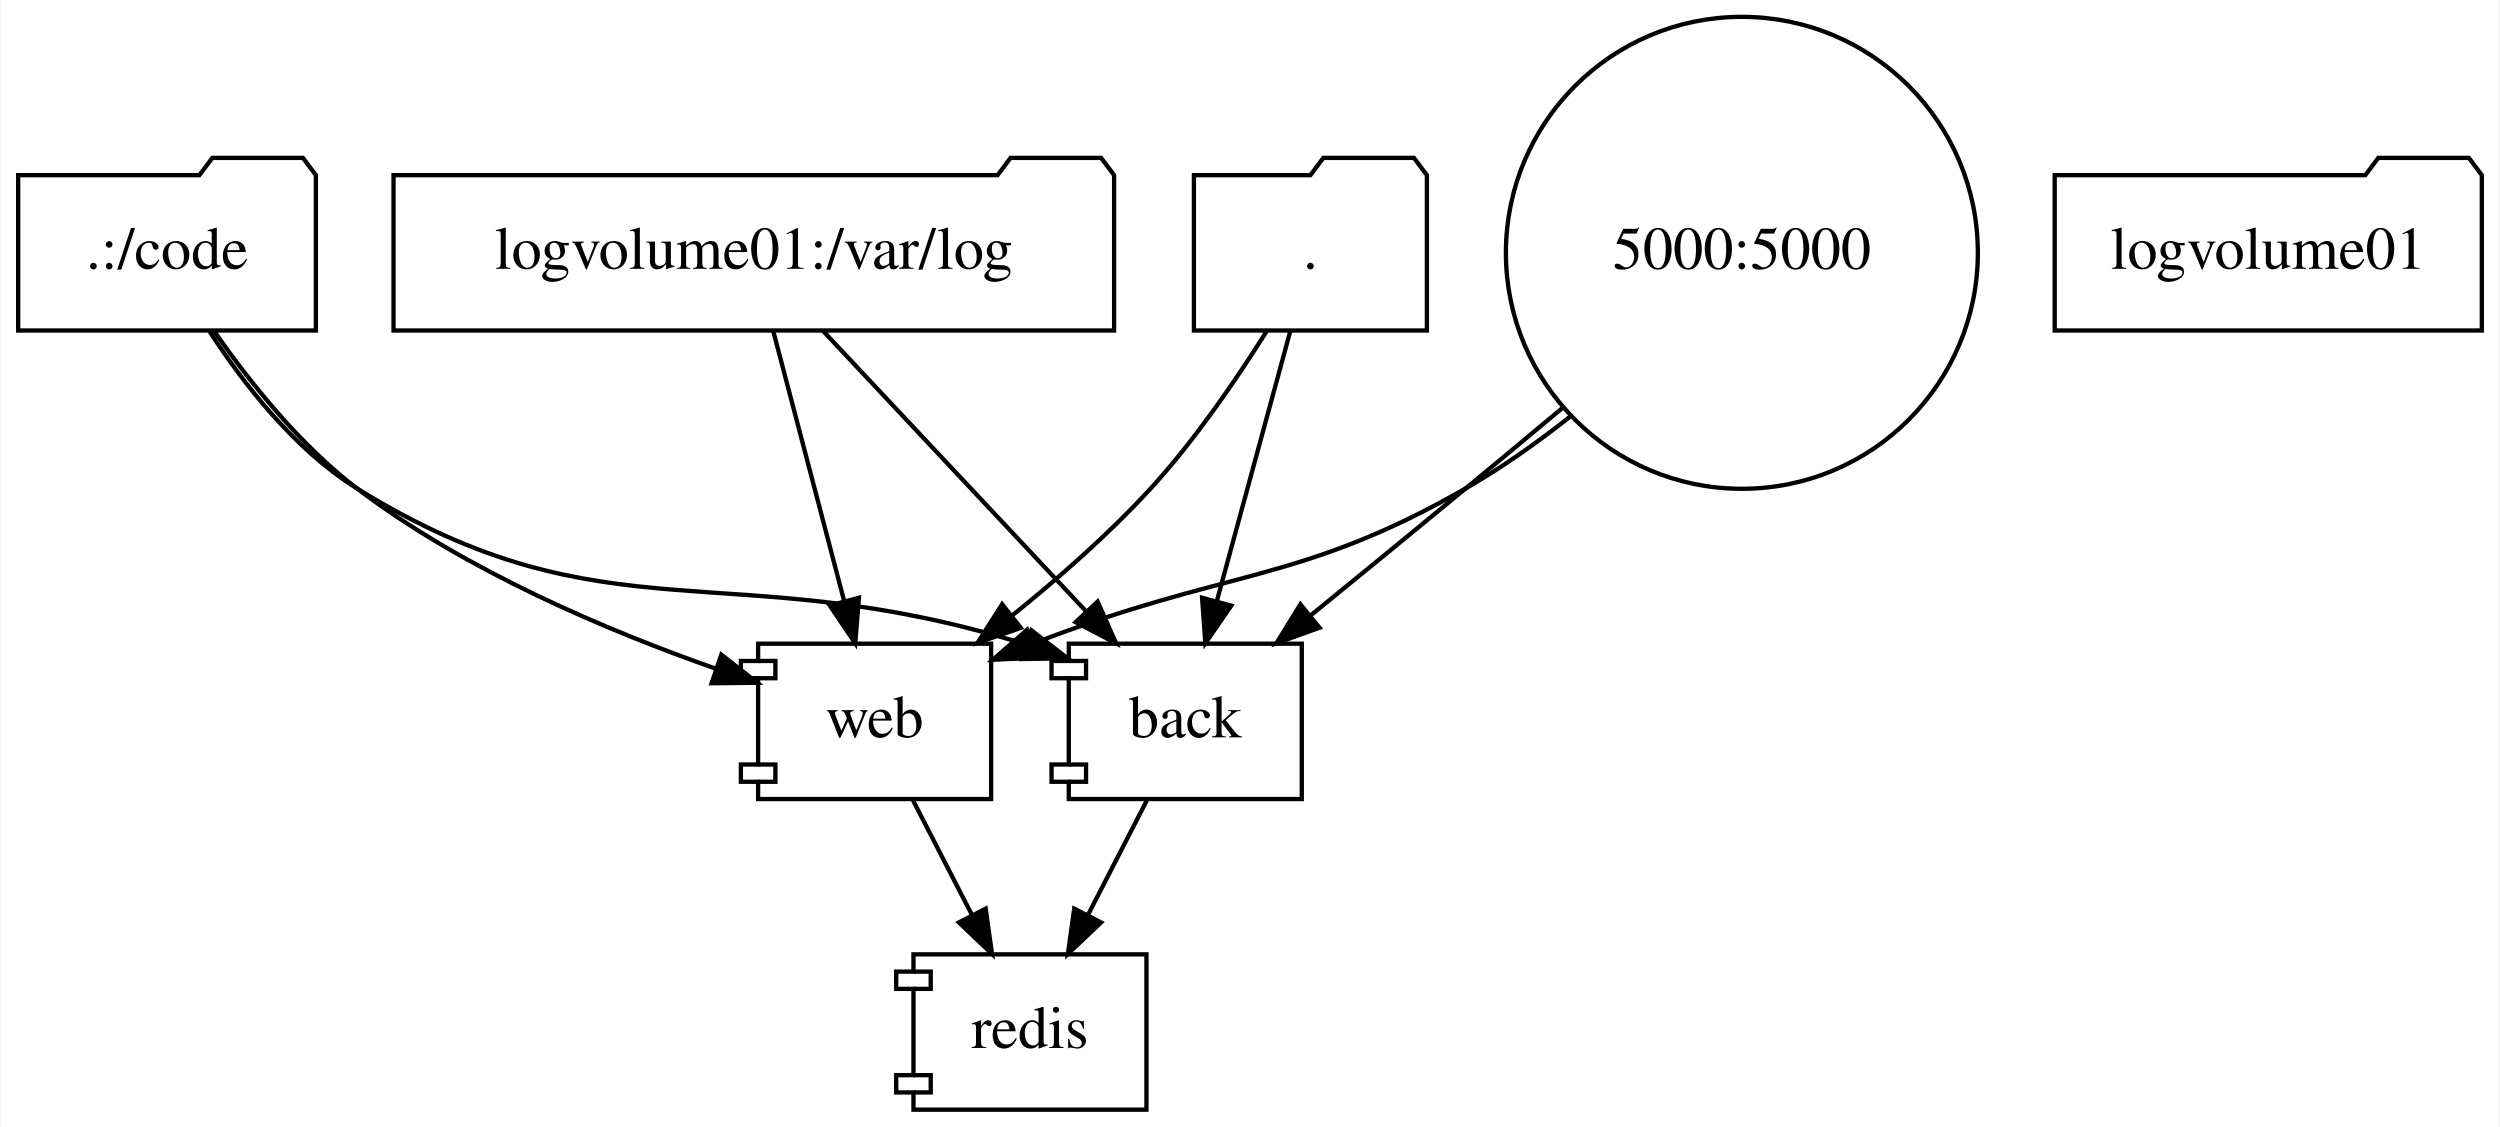
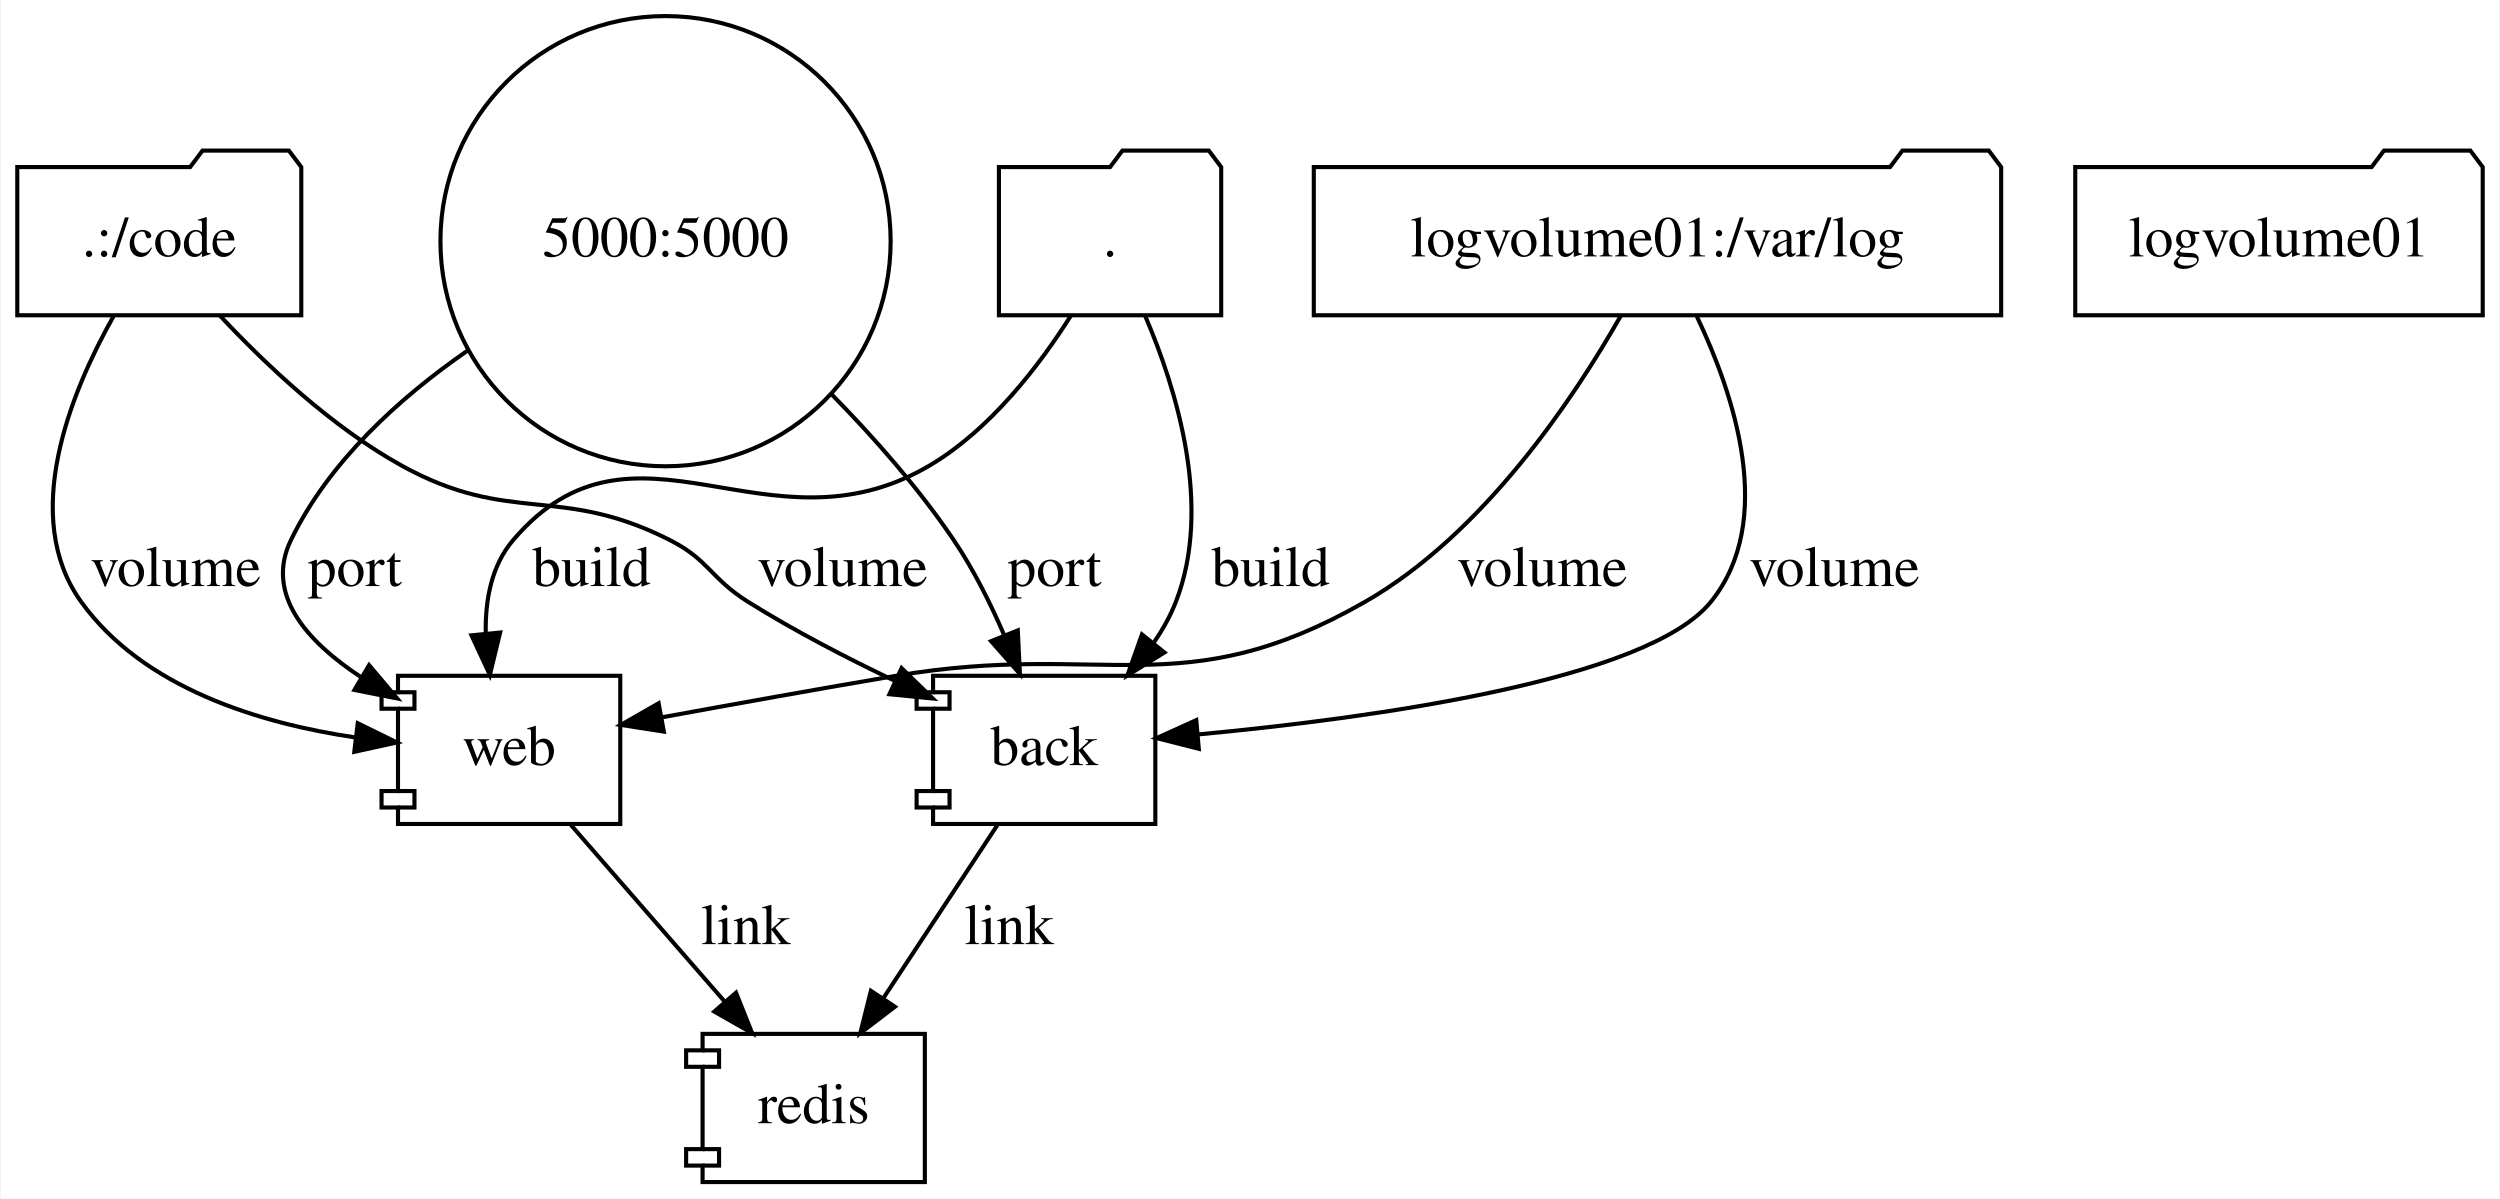
- <svg xmlns="http://www.w3.org/2000/svg" width="579pt" height="261pt" viewBox="0.00 0.00 579.00 261.19">
-   <g id="graph0" class="graph" transform="scale(1 1) rotate(0) translate(4 257.19)">
-     <polygon fill="white" stroke="none" points="-4,4 -4,-257.19 575,-257.19 575,4 -4,4" />
+ <svg xmlns="http://www.w3.org/2000/svg" width="607pt" height="291pt" viewBox="0.00 0.00 607.00 291.19">
+   <g id="graph0" class="graph" transform="scale(1 1) rotate(0) translate(4 287.19)">
+     <polygon fill="white" stroke="none" points="-4,4 -4,-287.19 603,-287.19 603,4 -4,4" />
    <g id="node1" class="node">
-       <polygon fill="none" stroke="black" points="326.5,-216.595 323.5,-220.595 302.5,-220.595 299.5,-216.595 272.5,-216.595 272.5,-180.595 326.5,-180.595 326.5,-216.595" />
-       <text text-anchor="middle" x="299.5" y="-194.895" font-family="Times,serif" font-size="14.00">.</text>
+       <polygon fill="none" stroke="black" points="292.5,-246.595 289.5,-250.595 268.5,-250.595 265.5,-246.595 238.5,-246.595 238.5,-210.595 292.5,-210.595 292.5,-246.595" />
+       <text text-anchor="middle" x="265.5" y="-224.895" font-family="Times,serif" font-size="14.00">.</text>
    </g>
    <g id="node2" class="node">
-       <polygon fill="none" stroke="black" points="225.5,-108 171.5,-108 171.5,-104 167.5,-104 167.5,-100 171.5,-100 171.5,-80 167.5,-80 167.5,-76 171.5,-76 171.5,-72 225.5,-72 225.5,-108" />
-       <polyline fill="none" stroke="black" points="171.5,-104 175.5,-104 175.5,-100 171.5,-100 " />
-       <polyline fill="none" stroke="black" points="171.5,-80 175.5,-80 175.5,-76 171.5,-76 " />
-       <text text-anchor="middle" x="198.5" y="-86.3" font-family="Times,serif" font-size="14.00">web</text>
+       <polygon fill="none" stroke="black" points="146.5,-123 92.5,-123 92.5,-119 88.5,-119 88.5,-115 92.5,-115 92.5,-95 88.5,-95 88.5,-91 92.5,-91 92.5,-87 146.5,-87 146.5,-123" />
+       <polyline fill="none" stroke="black" points="92.5,-119 96.5,-119 96.5,-115 92.5,-115 " />
+       <polyline fill="none" stroke="black" points="92.5,-95 96.5,-95 96.5,-91 92.5,-91 " />
+       <text text-anchor="middle" x="119.5" y="-101.3" font-family="Times,serif" font-size="14.00">web</text>
    </g>
    <g id="edge1" class="edge">
-       <path fill="none" stroke="black" d="M289.273,-180.292C282.393,-169.332 272.735,-155.171 262.5,-144 252.87,-133.489 241.139,-123.196 230.364,-114.519" />
-       <polygon fill="black" stroke="black" points="232.384,-111.655 222.361,-108.221 228.055,-117.156 232.384,-111.655" />
+       <path fill="none" stroke="black" d="M256.032,-210.573C248.343,-198.405 236.355,-182.701 221.5,-174 182.157,-150.954 150.125,-190.661 120.5,-156 115.185,-149.782 113.647,-141.368 113.825,-133.217" />
+       <polygon fill="black" stroke="black" points="117.313,-133.514 114.815,-123.218 110.347,-132.825 117.313,-133.514" />
+       <text text-anchor="middle" x="139.5" y="-144.8" font-family="Times,serif" font-size="14.00">build</text>
    </g>
    <g id="node7" class="node">
-       <polygon fill="none" stroke="black" points="297.5,-108 243.5,-108 243.5,-104 239.5,-104 239.5,-100 243.5,-100 243.5,-80 239.5,-80 239.5,-76 243.5,-76 243.5,-72 297.5,-72 297.5,-108" />
-       <polyline fill="none" stroke="black" points="243.5,-104 247.5,-104 247.5,-100 243.5,-100 " />
-       <polyline fill="none" stroke="black" points="243.5,-80 247.5,-80 247.5,-76 243.5,-76 " />
-       <text text-anchor="middle" x="270.5" y="-86.3" font-family="Times,serif" font-size="14.00">back</text>
+       <polygon fill="none" stroke="black" points="276.5,-123 222.5,-123 222.5,-119 218.5,-119 218.5,-115 222.5,-115 222.5,-95 218.5,-95 218.5,-91 222.5,-91 222.5,-87 276.5,-87 276.5,-123" />
+       <polyline fill="none" stroke="black" points="222.5,-119 226.5,-119 226.5,-115 222.5,-115 " />
+       <polyline fill="none" stroke="black" points="222.5,-95 226.5,-95 226.5,-91 222.5,-91 " />
+       <text text-anchor="middle" x="249.5" y="-101.3" font-family="Times,serif" font-size="14.00">back</text>
    </g>
    <g id="edge6" class="edge">
-       <path fill="none" stroke="black" d="M294.841,-180.469C290.253,-163.607 283.178,-137.601 277.836,-117.964" />
-       <polygon fill="black" stroke="black" points="281.15,-116.814 275.148,-108.084 274.396,-118.652 281.15,-116.814" />
+       <path fill="none" stroke="black" d="M274.013,-210.482C281.675,-192.633 290.464,-164.088 281.5,-141 280.139,-137.493 278.244,-134.124 276.05,-130.954" />
+       <polygon fill="black" stroke="black" points="278.7,-128.665 269.702,-123.072 273.249,-133.056 278.7,-128.665" />
+       <text text-anchor="middle" x="304.5" y="-144.8" font-family="Times,serif" font-size="14.00">build</text>
    </g>
    <g id="node6" class="node">
-       <polygon fill="none" stroke="black" points="261.5,-36 207.5,-36 207.5,-32 203.5,-32 203.5,-28 207.5,-28 207.5,-8 203.5,-8 203.5,-4 207.5,-4 207.5,-0 261.5,-0 261.5,-36" />
-       <polyline fill="none" stroke="black" points="207.5,-32 211.5,-32 211.5,-28 207.5,-28 " />
-       <polyline fill="none" stroke="black" points="207.5,-8 211.5,-8 211.5,-4 207.5,-4 " />
-       <text text-anchor="middle" x="234.5" y="-14.3" font-family="Times,serif" font-size="14.00">redis</text>
+       <polygon fill="none" stroke="black" points="220.5,-36 166.5,-36 166.5,-32 162.5,-32 162.5,-28 166.5,-28 166.5,-8 162.5,-8 162.5,-4 166.5,-4 166.5,-0 220.5,-0 220.5,-36" />
+       <polyline fill="none" stroke="black" points="166.5,-32 170.5,-32 170.5,-28 166.5,-28 " />
+       <polyline fill="none" stroke="black" points="166.5,-8 170.5,-8 170.5,-4 166.5,-4 " />
+       <text text-anchor="middle" x="193.5" y="-14.3" font-family="Times,serif" font-size="14.00">redis</text>
    </g>
    <g id="edge5" class="edge">
-       <path fill="none" stroke="black" d="M207.399,-71.697C211.497,-63.728 216.449,-54.099 220.993,-45.264" />
-       <polygon fill="black" stroke="black" points="224.242,-46.598 225.703,-36.104 218.017,-43.397 224.242,-46.598" />
+       <path fill="none" stroke="black" d="M134.475,-86.799C145.207,-74.471 159.827,-57.679 171.831,-43.89" />
+       <polygon fill="black" stroke="black" points="174.621,-46.016 178.547,-36.175 169.341,-41.419 174.621,-46.016" />
+       <text text-anchor="middle" x="177" y="-57.8" font-family="Times,serif" font-size="14.00">link</text>
    </g>
    <g id="node3" class="node">
-       <ellipse fill="none" stroke="black" cx="399.5" cy="-198.595" rx="54.691" ry="54.691" />
-       <text text-anchor="middle" x="399.5" y="-194.895" font-family="Times,serif" font-size="14.00">5000:5000</text>
+       <ellipse fill="none" stroke="black" cx="157.5" cy="-228.595" rx="54.691" ry="54.691" />
+       <text text-anchor="middle" x="157.5" y="-224.895" font-family="Times,serif" font-size="14.00">5000:5000</text>
    </g>
    <g id="edge2" class="edge">
-       <path fill="none" stroke="black" d="M359.787,-160.701C352.077,-154.614 343.802,-148.751 335.5,-144 296.724,-121.81 280.594,-125.579 235.346,-108.075" />
-       <polygon fill="black" stroke="black" points="236.476,-104.758 225.892,-104.277 233.866,-111.253 236.476,-104.758" />
+       <path fill="none" stroke="black" d="M109.492,-202.07C92.686,-190.443 75.721,-174.987 66.5,-156 60.108,-142.839 70.311,-131.363 83.419,-122.738" />
+       <polygon fill="black" stroke="black" points="85.474,-125.589 92.306,-117.491 81.915,-119.561 85.474,-125.589" />
+       <text text-anchor="middle" x="82" y="-144.8" font-family="Times,serif" font-size="14.00">port</text>
    </g>
    <g id="edge7" class="edge">
-       <path fill="none" stroke="black" d="M357.909,-162.632C350.462,-156.409 342.762,-150.001 335.5,-144 323.758,-134.297 310.759,-123.674 299.491,-114.503" />
-       <polygon fill="black" stroke="black" points="301.601,-111.709 291.634,-108.116 297.185,-117.14 301.601,-111.709" />
+       <path fill="none" stroke="black" d="M197.669,-191.569C208.234,-180.813 219.032,-168.53 227.5,-156 232.279,-148.928 236.417,-140.649 239.774,-132.885" />
+       <polygon fill="black" stroke="black" points="243.083,-134.039 243.598,-123.457 236.596,-131.408 243.083,-134.039" />
+       <text text-anchor="middle" x="252" y="-144.8" font-family="Times,serif" font-size="14.00">port</text>
    </g>
    <g id="node4" class="node">
-       <polygon fill="none" stroke="black" points="69,-216.595 66,-220.595 45,-220.595 42,-216.595 0,-216.595 0,-180.595 69,-180.595 69,-216.595" />
-       <text text-anchor="middle" x="34.5" y="-194.895" font-family="Times,serif" font-size="14.00">.:/code</text>
+       <polygon fill="none" stroke="black" points="69,-246.595 66,-250.595 45,-250.595 42,-246.595 0,-246.595 0,-210.595 69,-210.595 69,-246.595" />
+       <text text-anchor="middle" x="34.5" y="-224.895" font-family="Times,serif" font-size="14.00">.:/code</text>
    </g>
    <g id="edge3" class="edge">
-       <path fill="none" stroke="black" d="M45.495,-180.337C53.519,-168.839 65.271,-154.05 78.5,-144 103.636,-124.905 136.729,-110.951 161.796,-102.168" />
-       <polygon fill="black" stroke="black" points="162.967,-105.467 171.316,-98.944 160.722,-98.837 162.967,-105.467" />
+       <path fill="none" stroke="black" d="M23.387,-210.366C12.857,-191.636 0.68,-161.624 15.5,-141 30.607,-119.977 58.98,-111.411 82.278,-108.001" />
+       <polygon fill="black" stroke="black" points="82.719,-111.473 92.229,-106.802 81.882,-104.523 82.719,-111.473" />
+       <text text-anchor="middle" x="38.5" y="-144.8" font-family="Times,serif" font-size="14.00">volume</text>
    </g>
    <g id="edge8" class="edge">
-       <path fill="none" stroke="black" d="M44.262,-180.536C52.023,-168.514 63.972,-153.01 78.5,-144 136.373,-108.11 164.785,-129.307 233.702,-107.782" />
-       <polygon fill="black" stroke="black" points="234.849,-111.089 243.236,-104.615 232.643,-104.446 234.849,-111.089" />
+       <path fill="none" stroke="black" d="M49.176,-210.568C60.249,-198.721 76.412,-183.419 93.5,-174 119.752,-159.529 131.764,-169.555 158.5,-156 168.096,-151.135 168.387,-146.718 177.5,-141 188.74,-133.947 201.611,-127.286 213.333,-121.707" />
+       <polygon fill="black" stroke="black" points="214.841,-124.866 222.434,-117.477 211.891,-118.518 214.841,-124.866" />
+       <text text-anchor="middle" x="200.5" y="-144.8" font-family="Times,serif" font-size="14.00">volume</text>
    </g>
    <g id="node5" class="node">
-       <polygon fill="none" stroke="black" points="254,-216.595 251,-220.595 230,-220.595 227,-216.595 87,-216.595 87,-180.595 254,-180.595 254,-216.595" />
-       <text text-anchor="middle" x="170.5" y="-194.895" font-family="Times,serif" font-size="14.00">logvolume01:/var/log</text>
+       <polygon fill="none" stroke="black" points="482,-246.595 479,-250.595 458,-250.595 455,-246.595 315,-246.595 315,-210.595 482,-210.595 482,-246.595" />
+       <text text-anchor="middle" x="398.5" y="-224.895" font-family="Times,serif" font-size="14.00">logvolume01:/var/log</text>
    </g>
    <g id="edge4" class="edge">
-       <path fill="none" stroke="black" d="M174.999,-180.469C179.428,-163.607 186.259,-137.601 191.417,-117.964" />
-       <polygon fill="black" stroke="black" points="194.857,-118.645 194.012,-108.084 188.087,-116.867 194.857,-118.645" />
+       <path fill="none" stroke="black" d="M389.554,-210.406C378.076,-190.226 356.176,-157.431 327.5,-141 282.994,-115.499 264.074,-131.565 213.5,-123 194.813,-119.835 174.078,-116.108 156.847,-112.952" />
+       <polygon fill="black" stroke="black" points="157.089,-109.438 146.621,-111.07 155.822,-116.322 157.089,-109.438" />
+       <text text-anchor="middle" x="370.5" y="-144.8" font-family="Times,serif" font-size="14.00">volume</text>
    </g>
    <g id="edge9" class="edge">
-       <path fill="none" stroke="black" d="M186.567,-180.469C203.041,-162.908 228.821,-135.428 247.464,-115.555" />
-       <polygon fill="black" stroke="black" points="250.184,-117.772 254.473,-108.084 245.079,-112.982 250.184,-117.772" />
+       <path fill="none" stroke="black" d="M408.067,-210.294C417.177,-191.219 427.349,-160.638 411.5,-141 396.141,-121.969 329.754,-112.78 286.875,-108.753" />
+       <polygon fill="black" stroke="black" points="287.06,-105.256 276.79,-107.86 286.442,-112.229 287.06,-105.256" />
+       <text text-anchor="middle" x="441.5" y="-144.8" font-family="Times,serif" font-size="14.00">volume</text>
    </g>
    <g id="edge10" class="edge">
-       <path fill="none" stroke="black" d="M261.601,-71.697C257.503,-63.728 252.551,-54.099 248.007,-45.264" />
-       <polygon fill="black" stroke="black" points="250.983,-43.397 243.297,-36.104 244.758,-46.598 250.983,-43.397" />
+       <path fill="none" stroke="black" d="M238.168,-86.799C230.198,-74.702 219.395,-58.305 210.41,-44.666" />
+       <polygon fill="black" stroke="black" points="213.24,-42.6 204.816,-36.175 207.394,-46.452 213.24,-42.6" />
+       <text text-anchor="middle" x="241" y="-57.8" font-family="Times,serif" font-size="14.00">link</text>
    </g>
    <g id="node8" class="node">
-       <polygon fill="none" stroke="black" points="571,-216.595 568,-220.595 547,-220.595 544,-216.595 472,-216.595 472,-180.595 571,-180.595 571,-216.595" />
-       <text text-anchor="middle" x="521.5" y="-194.895" font-family="Times,serif" font-size="14.00">logvolume01</text>
+       <polygon fill="none" stroke="black" points="599,-246.595 596,-250.595 575,-250.595 572,-246.595 500,-246.595 500,-210.595 599,-210.595 599,-246.595" />
+       <text text-anchor="middle" x="549.5" y="-224.895" font-family="Times,serif" font-size="14.00">logvolume01</text>
    </g>
  </g>
</svg>
